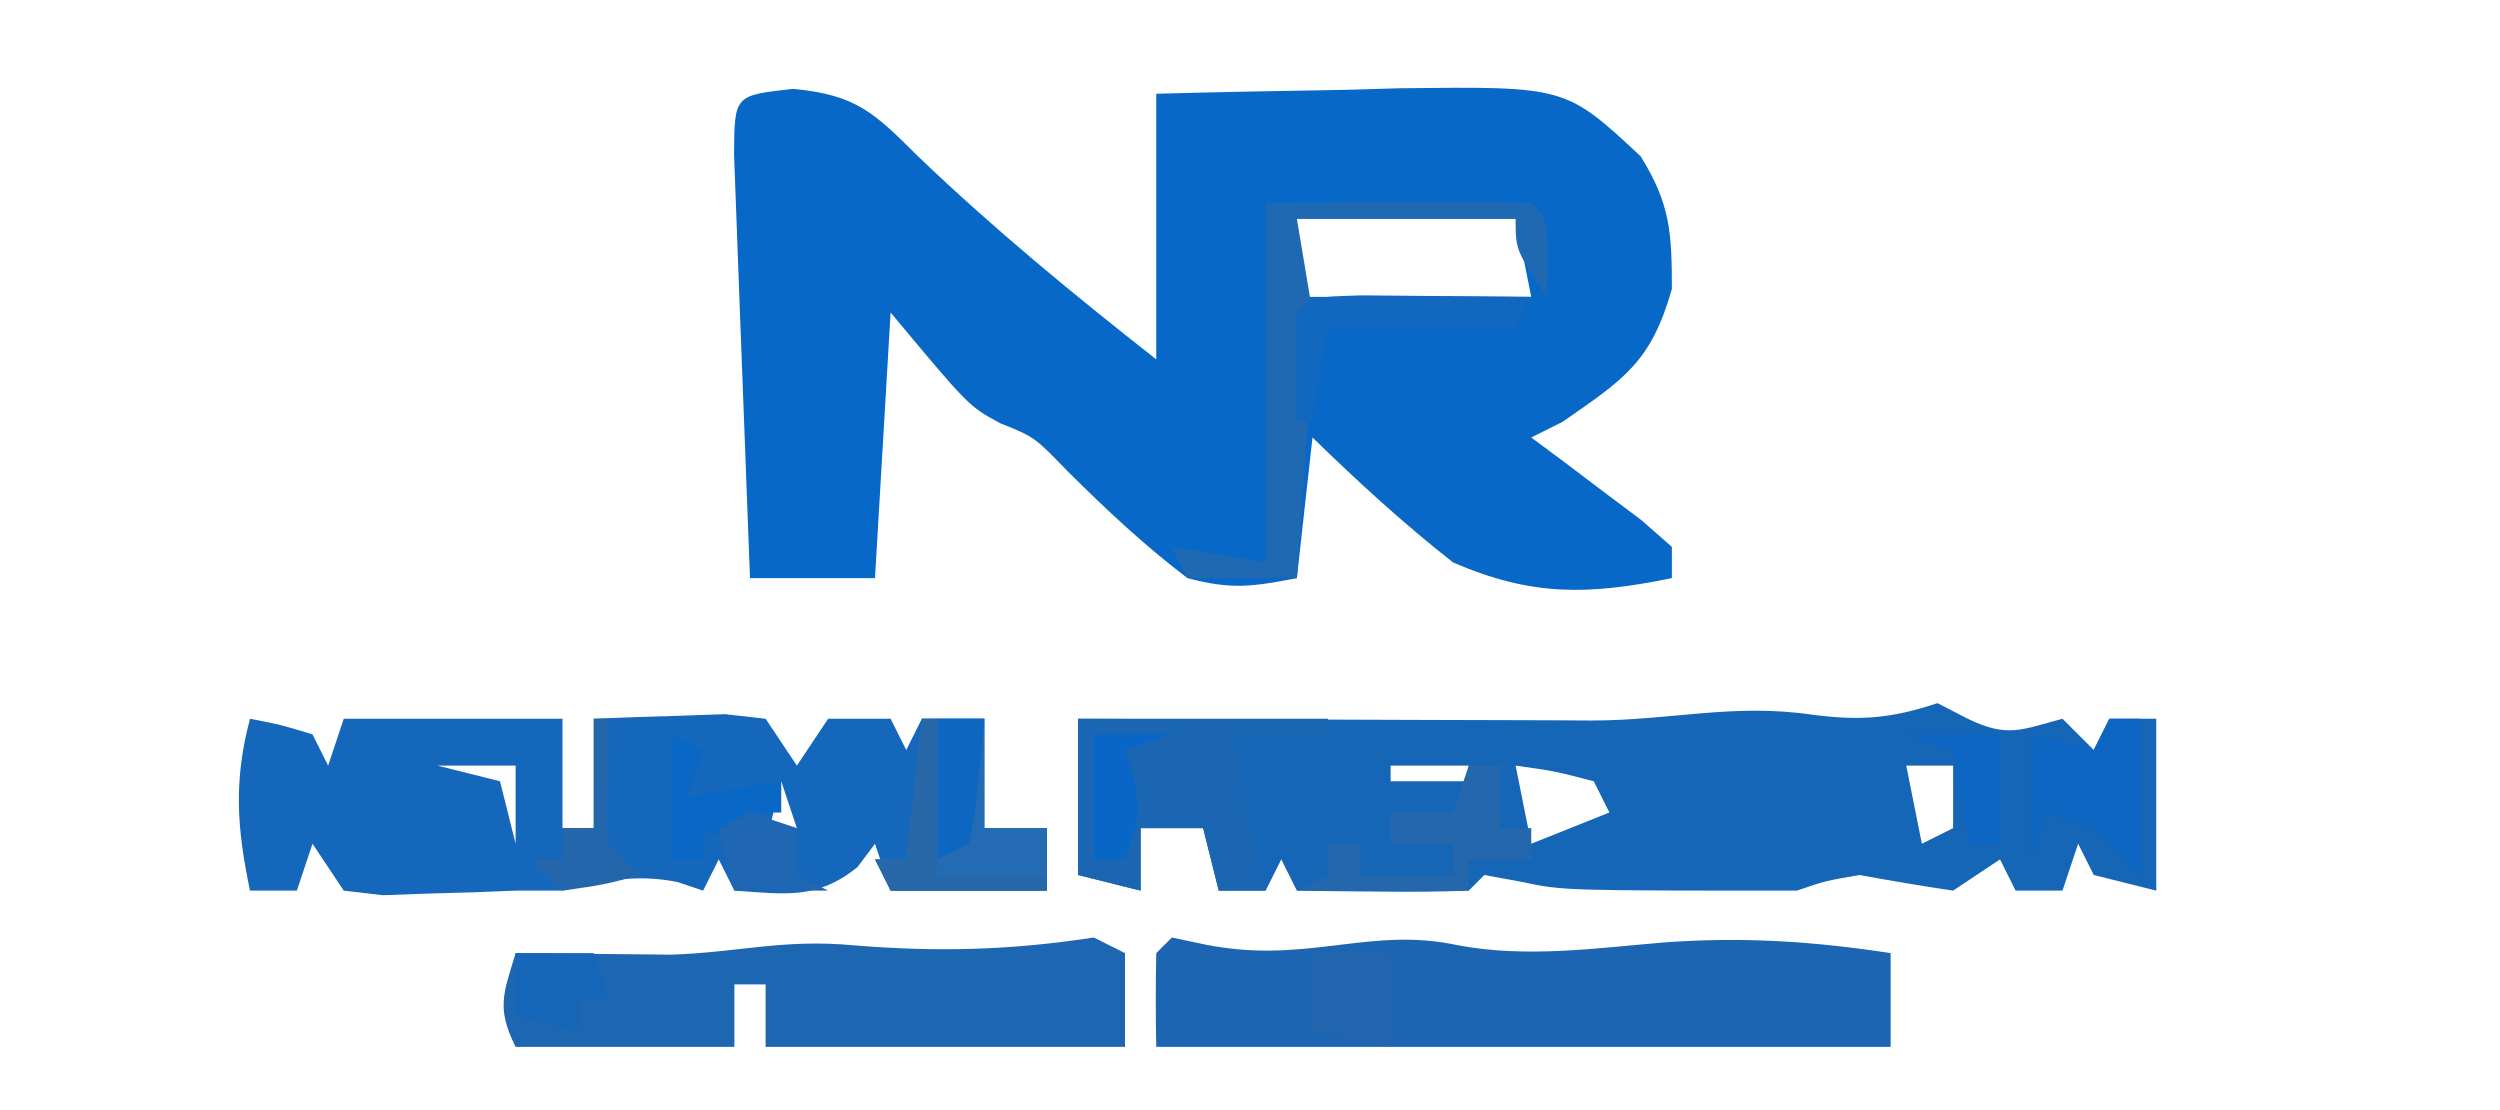
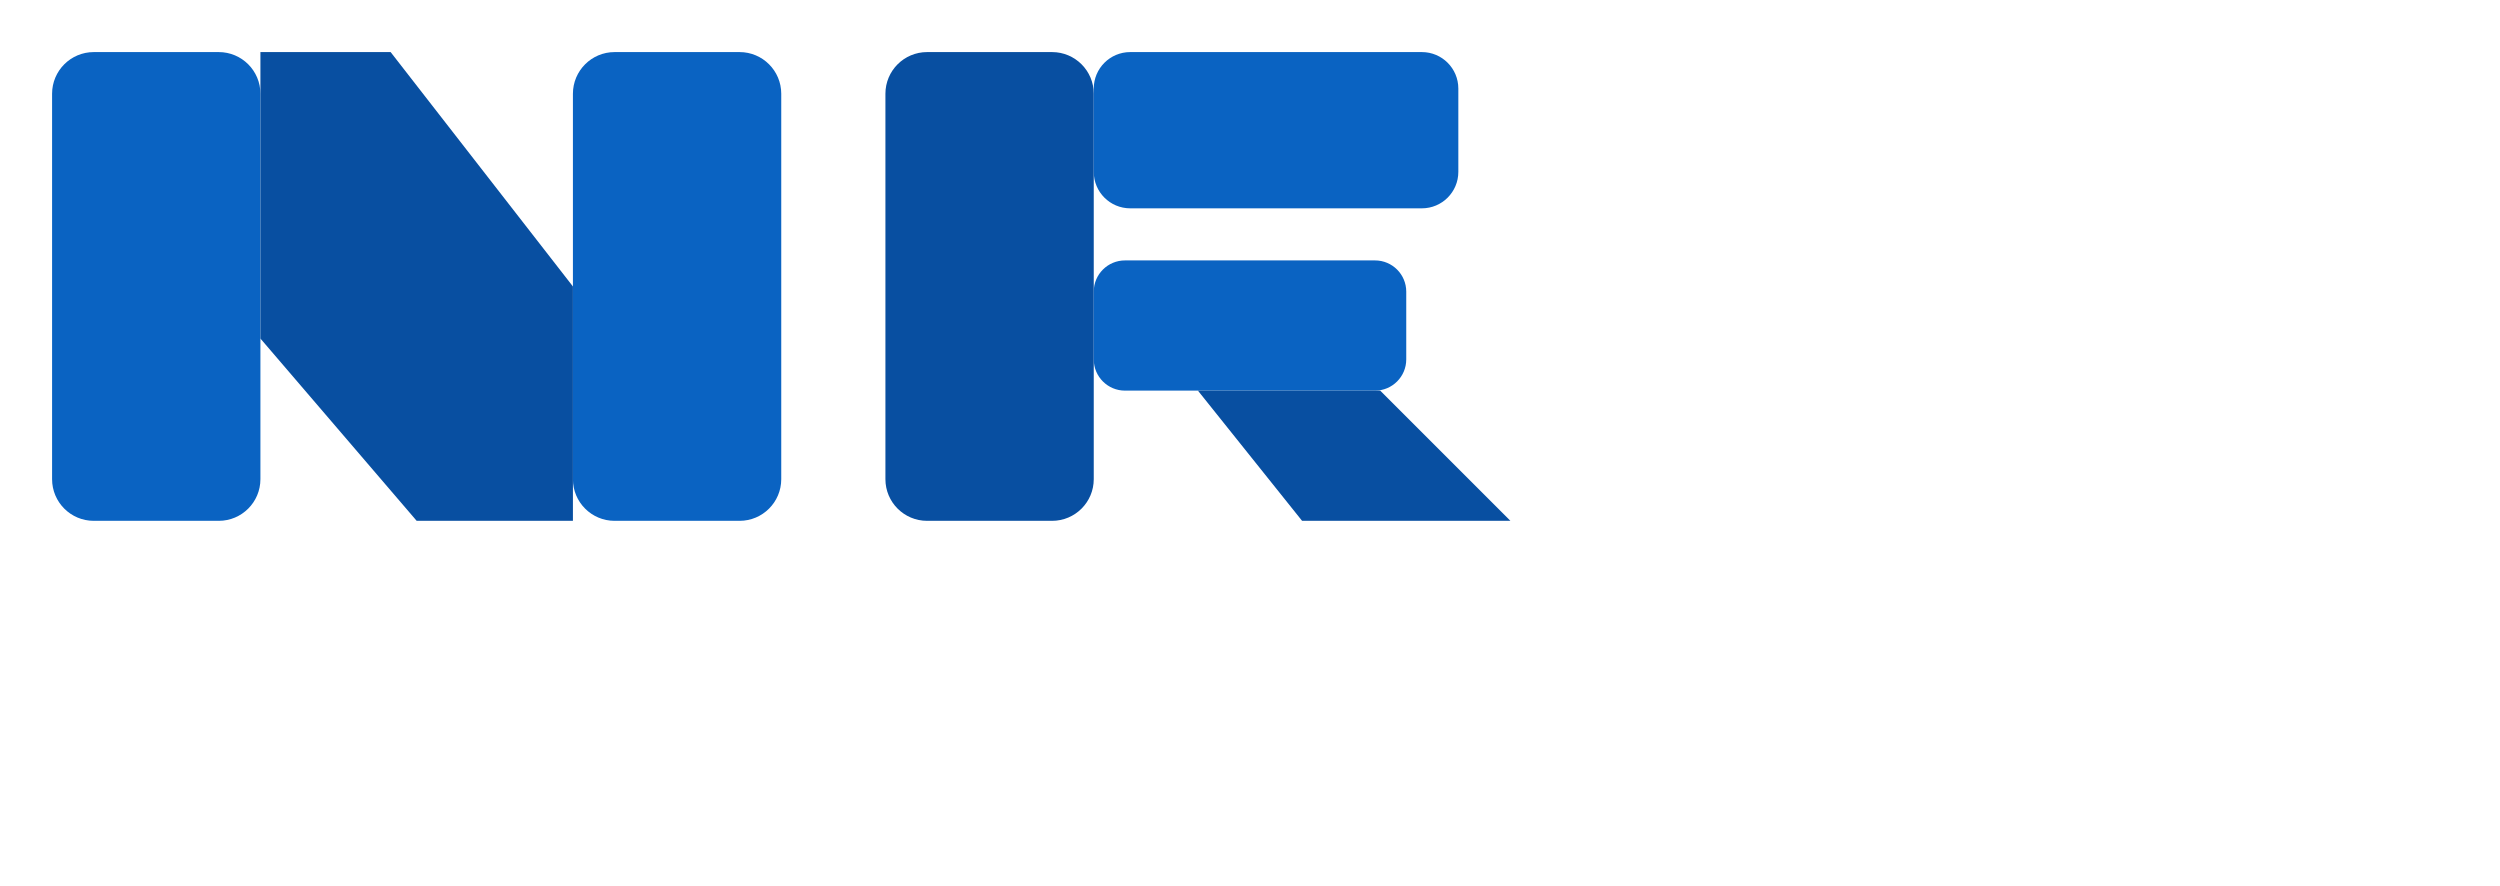
- <svg xmlns="http://www.w3.org/2000/svg" version="1.1" width="160" height="71">
-   <path d="M0 0 C4.027 0.389 5.146 1.493 7.984 4.312 C12.85 8.979 17.933 13.147 23.234 17.312 C23.234 11.703 23.234 6.093 23.234 0.312 C27.277 0.204 31.316 0.125 35.359 0.062 C36.501 0.029 37.644 -0.005 38.82 -0.039 C49.431 -0.162 49.431 -0.162 54.234 4.312 C56.134 7.368 56.234 9.198 56.234 12.812 C54.896 17.497 53.186 18.57 49.234 21.312 C48.244 21.808 48.244 21.808 47.234 22.312 C48.209 23.036 48.209 23.036 49.203 23.773 C50.038 24.405 50.874 25.037 51.734 25.688 C52.57 26.314 53.405 26.94 54.266 27.586 C54.915 28.156 55.565 28.725 56.234 29.312 C56.234 29.973 56.234 30.633 56.234 31.312 C50.875 32.406 47.29 32.491 42.234 30.312 C39.06 27.819 36.123 25.129 33.234 22.312 C32.904 25.282 32.574 28.253 32.234 31.312 C29.383 31.87 28.001 32.052 25.234 31.312 C22.462 29.211 20.035 26.926 17.566 24.477 C15.449 22.286 15.449 22.286 13.246 21.398 C11.234 20.312 11.234 20.312 6.234 14.312 C5.904 19.922 5.574 25.532 5.234 31.312 C2.594 31.312 -0.046 31.312 -2.766 31.312 C-2.933 27.059 -3.093 22.804 -3.248 18.55 C-3.301 17.102 -3.357 15.653 -3.414 14.205 C-3.496 12.128 -3.571 10.05 -3.645 7.973 C-3.692 6.721 -3.739 5.469 -3.787 4.18 C-3.758 0.372 -3.755 0.424 0 0 Z M32.234 8.312 C32.234 9.963 32.234 11.613 32.234 13.312 C37.184 13.312 42.134 13.312 47.234 13.312 C46.904 11.662 46.574 10.012 46.234 8.312 C41.614 8.312 36.994 8.312 32.234 8.312 Z " fill="#0868C7" transform="translate(50.76562,5.6875)" />
-   <path d="M0 0 C3.052 0.393 5.028 0.235 7.973 -0.746 C8.612 -0.416 9.251 -0.086 9.91 0.254 C12.454 1.487 13.334 0.958 15.973 0.254 C16.963 1.244 16.963 1.244 17.973 2.254 C18.303 1.594 18.633 0.934 18.973 0.254 C19.963 0.254 20.953 0.254 21.973 0.254 C21.973 3.884 21.973 7.514 21.973 11.254 C20.653 10.924 19.333 10.594 17.973 10.254 C17.478 9.264 17.478 9.264 16.973 8.254 C16.643 9.244 16.313 10.234 15.973 11.254 C14.983 11.254 13.993 11.254 12.973 11.254 C12.478 10.264 12.478 10.264 11.973 9.254 C10.983 9.914 9.993 10.574 8.973 11.254 C6.967 10.955 4.967 10.62 2.973 10.254 C0.786 10.633 0.786 10.633 -1.027 11.254 C-16.027 11.254 -16.027 11.254 -18.652 10.691 C-19.436 10.547 -20.22 10.403 -21.027 10.254 C-21.357 10.584 -21.687 10.914 -22.027 11.254 C-23.88 11.326 -25.736 11.338 -27.59 11.316 C-28.602 11.307 -29.614 11.298 -30.656 11.289 C-31.83 11.272 -31.83 11.272 -33.027 11.254 C-33.357 10.594 -33.687 9.934 -34.027 9.254 C-34.357 9.914 -34.687 10.574 -35.027 11.254 C-36.017 11.254 -37.007 11.254 -38.027 11.254 C-38.357 9.934 -38.687 8.614 -39.027 7.254 C-40.347 7.254 -41.667 7.254 -43.027 7.254 C-43.027 8.574 -43.027 9.894 -43.027 11.254 C-44.347 10.924 -45.667 10.594 -47.027 10.254 C-47.027 6.954 -47.027 3.654 -47.027 0.254 C-45.271 0.262 -45.271 0.262 -43.479 0.27 C-39.144 0.288 -34.809 0.299 -30.475 0.309 C-28.597 0.314 -26.719 0.321 -24.841 0.329 C-22.145 0.341 -19.45 0.347 -16.754 0.352 C-15.911 0.357 -15.068 0.362 -14.2 0.367 C-9.071 0.368 -5.104 -0.754 0 0 Z M1.973 2.254 C2.973 4.254 2.973 4.254 2.973 4.254 Z M-27.027 3.254 C-27.027 3.584 -27.027 3.914 -27.027 4.254 C-25.377 4.254 -23.727 4.254 -22.027 4.254 C-22.027 3.924 -22.027 3.594 -22.027 3.254 C-23.677 3.254 -25.327 3.254 -27.027 3.254 Z M-19.027 3.254 C-18.697 4.904 -18.367 6.554 -18.027 8.254 C-16.377 7.594 -14.727 6.934 -13.027 6.254 C-13.357 5.594 -13.687 4.934 -14.027 4.254 C-16.555 3.598 -16.555 3.598 -19.027 3.254 Z M5.973 3.254 C6.303 4.904 6.633 6.554 6.973 8.254 C7.633 7.924 8.293 7.594 8.973 7.254 C8.973 5.934 8.973 4.614 8.973 3.254 C7.983 3.254 6.993 3.254 5.973 3.254 Z M-31.027 6.254 C-30.027 8.254 -30.027 8.254 -30.027 8.254 Z " fill="#1666B8" transform="translate(116.0273,45.74609)" />
-   <path d="M0 0 C1.938 0.375 1.938 0.375 4 1 C4.33 1.66 4.66 2.32 5 3 C5.33 2.01 5.66 1.02 6 0 C10.62 0 15.24 0 20 0 C20 2.31 20 4.62 20 7 C20.66 7 21.32 7 22 7 C22 4.69 22 2.38 22 0 C23.791 -0.081 25.583 -0.139 27.375 -0.188 C28.872 -0.24 28.872 -0.24 30.398 -0.293 C31.257 -0.196 32.115 -0.1 33 0 C33.66 0.99 34.32 1.98 35 3 C35.66 2.01 36.32 1.02 37 0 C38.32 0 39.64 0 41 0 C41.495 0.99 41.495 0.99 42 2 C42.33 1.34 42.66 0.68 43 0 C44.32 0 45.64 0 47 0 C47 2.31 47 4.62 47 7 C48.32 7 49.64 7 51 7 C51 8.32 51 9.64 51 11 C47.7 11 44.4 11 41 11 C40.505 9.515 40.505 9.515 40 8 C39.629 8.495 39.258 8.99 38.875 9.5 C36.253 11.598 34.262 11.217 31 11 C30.67 10.34 30.34 9.68 30 9 C29.67 9.66 29.34 10.32 29 11 C28.443 10.814 27.886 10.629 27.312 10.438 C24.583 9.921 22.689 10.38 20 11 C19.01 11 18.02 11 17 11 C16.132 11.035 15.265 11.07 14.371 11.105 C13.403 11.133 12.435 11.16 11.438 11.188 C10.467 11.222 9.496 11.257 8.496 11.293 C7.672 11.196 6.849 11.1 6 11 C5.34 10.01 4.68 9.02 4 8 C3.67 8.99 3.34 9.98 3 11 C2.01 11 1.02 11 0 11 C-0.841 6.982 -1.054 3.982 0 0 Z M12 3 C13.32 3.33 14.64 3.66 16 4 C16.33 5.32 16.66 6.64 17 8 C17 6.35 17 4.7 17 3 C15.35 3 13.7 3 12 3 Z M34 4 C33.67 5.32 33.34 6.64 33 8 C33.66 7.67 34.32 7.34 35 7 C34.67 6.01 34.34 5.02 34 4 Z M43 6 C44 8 44 8 44 8 Z " fill="#1567BB" transform="translate(16,46)" />
-   <path d="M0 0 C1.098 0.232 1.098 0.232 2.219 0.469 C5.203 1.039 7.496 0.871 10.5 0.5 C13.312 0.152 15.547 -0.097 18.324 0.5 C22.707 1.319 27.084 0.687 31.498 0.316 C36.504 -0.052 41.035 0.237 46 1 C46 2.98 46 4.96 46 7 C30.333 7 14.667 7 -1 7 C-1.043 5 -1.041 3 -1 1 C-0.67 0.67 -0.34 0.34 0 0 Z M15 3 C16 5 16 5 16 5 Z M37 3 C38 5 38 5 38 5 Z " fill="#1B65B2" transform="translate(75,60)" />
-   <path d="M0 0 C5.384 0.442 10.063 0.317 15.375 -0.5 C16.035 -0.17 16.695 0.16 17.375 0.5 C17.375 2.48 17.375 4.46 17.375 6.5 C9.785 6.5 2.195 6.5 -5.625 6.5 C-5.625 5.18 -5.625 3.86 -5.625 2.5 C-6.285 2.5 -6.945 2.5 -7.625 2.5 C-7.625 3.82 -7.625 5.14 -7.625 6.5 C-12.245 6.5 -16.865 6.5 -21.625 6.5 C-22.87 4.009 -22.402 3.089 -21.625 0.5 C-20.71 0.512 -19.795 0.523 -18.852 0.535 C-17.663 0.544 -16.475 0.553 -15.25 0.562 C-13.475 0.58 -13.475 0.58 -11.664 0.598 C-7.418 0.461 -4.475 -0.422 0 0 Z M14.375 2.5 C15.375 4.5 15.375 4.5 15.375 4.5 Z " fill="#1D66B1" transform="translate(54.625,60.5)" />
-   <path d="M0 0 C5.28 0 10.56 0 16 0 C16 0.33 16 0.66 16 1 C14.02 1 12.04 1 10 1 C10.537 4.377 11.111 7.697 12 11 C11.01 11 10.02 11 9 11 C8.67 9.68 8.34 8.36 8 7 C6.68 7 5.36 7 4 7 C4 8.32 4 9.64 4 11 C2.68 10.67 1.36 10.34 0 10 C0 6.7 0 3.4 0 0 Z " fill="#1B66B3" transform="translate(69,46)" />
-   <path d="M0 0 C2.784 -0.021 5.569 -0.041 8.438 -0.062 C9.755 -0.076 9.755 -0.076 11.099 -0.09 C13.066 -0.097 15.034 -0.05 17 0 C18 1 18 1 18.062 3.562 C18.042 4.367 18.021 5.171 18 6 C16 3 16 3 16 1 C11.38 1 6.76 1 2 1 C2.33 2.98 2.66 4.96 3 7 C3.022 9.242 3.022 9.242 2.879 11.305 C2.831 12.052 2.782 12.8 2.732 13.57 C2.676 14.331 2.62 15.091 2.562 15.875 C2.51 16.659 2.458 17.442 2.404 18.25 C2.276 20.167 2.139 22.084 2 24 C-0.31 24 -2.62 24 -5 24 C-5.33 23.34 -5.66 22.68 -6 22 C-4.02 22.33 -2.04 22.66 0 23 C0 15.41 0 7.82 0 0 Z " fill="#1F69B3" transform="translate(81,13)" />
-   <path d="M0 0 C1.32 0 2.64 0 4 0 C4 2.31 4 4.62 4 7 C5.32 7 6.64 7 8 7 C8 8.32 8 9.64 8 11 C4.7 11 1.4 11 -2 11 C-2.33 10.34 -2.66 9.68 -3 9 C-2.34 9 -1.68 9 -1 9 C-0.67 6.03 -0.34 3.06 0 0 Z M0 6 C1 8 1 8 1 8 Z " fill="#236CB4" transform="translate(59,46)" />
-   <path d="M0 0 C0.66 0 1.32 0 2 0 C2 1.32 2 2.64 2 4 C2.66 4 3.32 4 4 4 C4 4.66 4 5.32 4 6 C2.68 6 1.36 6 0 6 C0 6.66 0 7.32 0 8 C-3.63 8 -7.26 8 -11 8 C-10.34 7.67 -9.68 7.34 -9 7 C-9 6.34 -9 5.68 -9 5 C-8.34 5 -7.68 5 -7 5 C-7 5.66 -7 6.32 -7 7 C-5.02 7 -3.04 7 -1 7 C-1 6.34 -1 5.68 -1 5 C-2.32 5 -3.64 5 -5 5 C-5 4.34 -5 3.68 -5 3 C-3.68 3 -2.36 3 -1 3 C-0.67 2.01 -0.34 1.02 0 0 Z " fill="#2467AC" transform="translate(94,49)" />
-   <path d="M0 0 C0.66 0 1.32 0 2 0 C2 3.3 2 6.6 2 10 C1.01 9.01 0.02 8.02 -1 7 C-1.99 6.67 -2.98 6.34 -4 6 C-4.33 6.99 -4.66 7.98 -5 9 C-5 6.36 -5 3.72 -5 1 C-3.68 1.33 -2.36 1.66 -1 2 C-0.67 1.34 -0.34 0.68 0 0 Z " fill="#0C66C2" transform="translate(135,46)" />
-   <path d="M0 0 C1.932 0.017 1.932 0.017 3.902 0.035 C5.193 0.044 6.483 0.053 7.812 0.062 C8.812 0.074 9.811 0.086 10.84 0.098 C10.51 0.758 10.18 1.418 9.84 2.098 C5.88 2.098 1.92 2.098 -2.16 2.098 C-2.49 4.078 -2.82 6.058 -3.16 8.098 C-3.49 8.098 -3.82 8.098 -4.16 8.098 C-4.203 5.765 -4.201 3.431 -4.16 1.098 C-3.16 0.098 -3.16 0.098 0 0 Z " fill="#1267BE" transform="translate(87.16016,18.90234)" />
-   <path d="M0 0 C1.65 0 3.3 0 5 0 C5 1.98 5 3.96 5 6 C3.35 5.67 1.7 5.34 0 5 C0 3.333 0 1.667 0 0 Z " fill="#2065AD" transform="translate(84,61)" />
-   <path d="M0 0 C0.33 0 0.66 0 1 0 C1 3.3 1 6.6 1 10 C3.31 10 5.62 10 8 10 C8 10.33 8 10.66 8 11 C4.7 11 1.4 11 -2 11 C-2.33 10.34 -2.66 9.68 -3 9 C-2.34 9 -1.68 9 -1 9 C-0.67 6.03 -0.34 3.06 0 0 Z " fill="#2868A9" transform="translate(59,46)" />
-   <path d="M0 0 C0.99 0.495 0.99 0.495 2 1 C1.67 1.99 1.34 2.98 1 4 C2.98 3.67 4.96 3.34 7 3 C7 3.66 7 4.32 7 5 C6.34 5 5.68 5 5 5 C4.67 5.66 4.34 6.32 4 7 C3.34 6.67 2.68 6.34 2 6 C2 6.66 2 7.32 2 8 C1.34 8 0.68 8 0 8 C0 5.36 0 2.72 0 0 Z " fill="#0967C5" transform="translate(43,47)" />
-   <path d="M0 0 C1.65 0 3.3 0 5 0 C5.33 0.99 5.66 1.98 6 3 C5.34 3 4.68 3 4 3 C4 3.66 4 4.32 4 5 C2.68 4.67 1.36 4.34 0 4 C0 2.68 0 1.36 0 0 Z " fill="#1565B8" transform="translate(33,61)" />
-   <path d="M0 0 C0.33 0 0.66 0 1 0 C0.935 2.018 0.87 4.036 0.805 6.055 C0.817 8.239 0.817 8.239 3 10 C0.625 10.625 0.625 10.625 -2 11 C-2.66 10.34 -3.32 9.68 -4 9 C-3.34 9 -2.68 9 -2 9 C-2 8.34 -2 7.68 -2 7 C-1.34 7 -0.68 7 0 7 C0 4.69 0 2.38 0 0 Z " fill="#2466AB" transform="translate(38,46)" />
-   <path d="M0 0 C1.65 0 3.3 0 5 0 C4.01 0.33 3.02 0.66 2 1 C2.186 1.598 2.371 2.196 2.562 2.812 C3 5 3 5 2 8 C1.34 8 0.68 8 0 8 C0 5.36 0 2.72 0 0 Z " fill="#0866C6" transform="translate(70,47)" />
-   <path d="M0 0 C1.98 0 3.96 0 6 0 C6 2.31 6 4.62 6 7 C5.34 7 4.68 7 4 7 C3.67 5.02 3.34 3.04 3 1 C2.01 0.67 1.02 0.34 0 0 Z " fill="#0C66C3" transform="translate(122,47)" />
-   <path d="M0 0 C0.99 0.33 1.98 0.66 3 1 C3 1.99 3 2.98 3 4 C3.66 4.33 4.32 4.66 5 5 C3.02 5 1.04 5 -1 5 C-1.33 3.68 -1.66 2.36 -2 1 C-1.34 0.67 -0.68 0.34 0 0 Z " fill="#1F67B2" transform="translate(48,52)" />
-   <path d="M0 0 C0.99 0 1.98 0 3 0 C2.414 6.152 2.414 6.152 2 8 C1.01 8.495 1.01 8.495 0 9 C0 6.03 0 3.06 0 0 Z " fill="#0D67C1" transform="translate(60,46)" />
+ <svg xmlns="http://www.w3.org/2000/svg" width="96" height="34" viewBox="0 0 96 34" fill="none">
+   <rect x="2" y="2" width="8" height="18" rx="1.6" fill="#0A63C2" />
+   <rect x="22" y="2" width="8" height="18" rx="1.6" fill="#0A63C2" />
+   <polygon points="10,2 15,2 22,11 22,20 16,20 10,13" fill="#084FA1" />
+   <rect x="34" y="2" width="8" height="18" rx="1.6" fill="#084FA1" />
+   <rect x="42" y="2" width="14" height="6" rx="1.4" fill="#0A63C2" />
+   <rect x="42" y="10" width="12" height="5" rx="1.2" fill="#0A63C2" />
+   <polygon points="46,15 53,15 58,20 50,20" fill="#084FA1" />
</svg>
